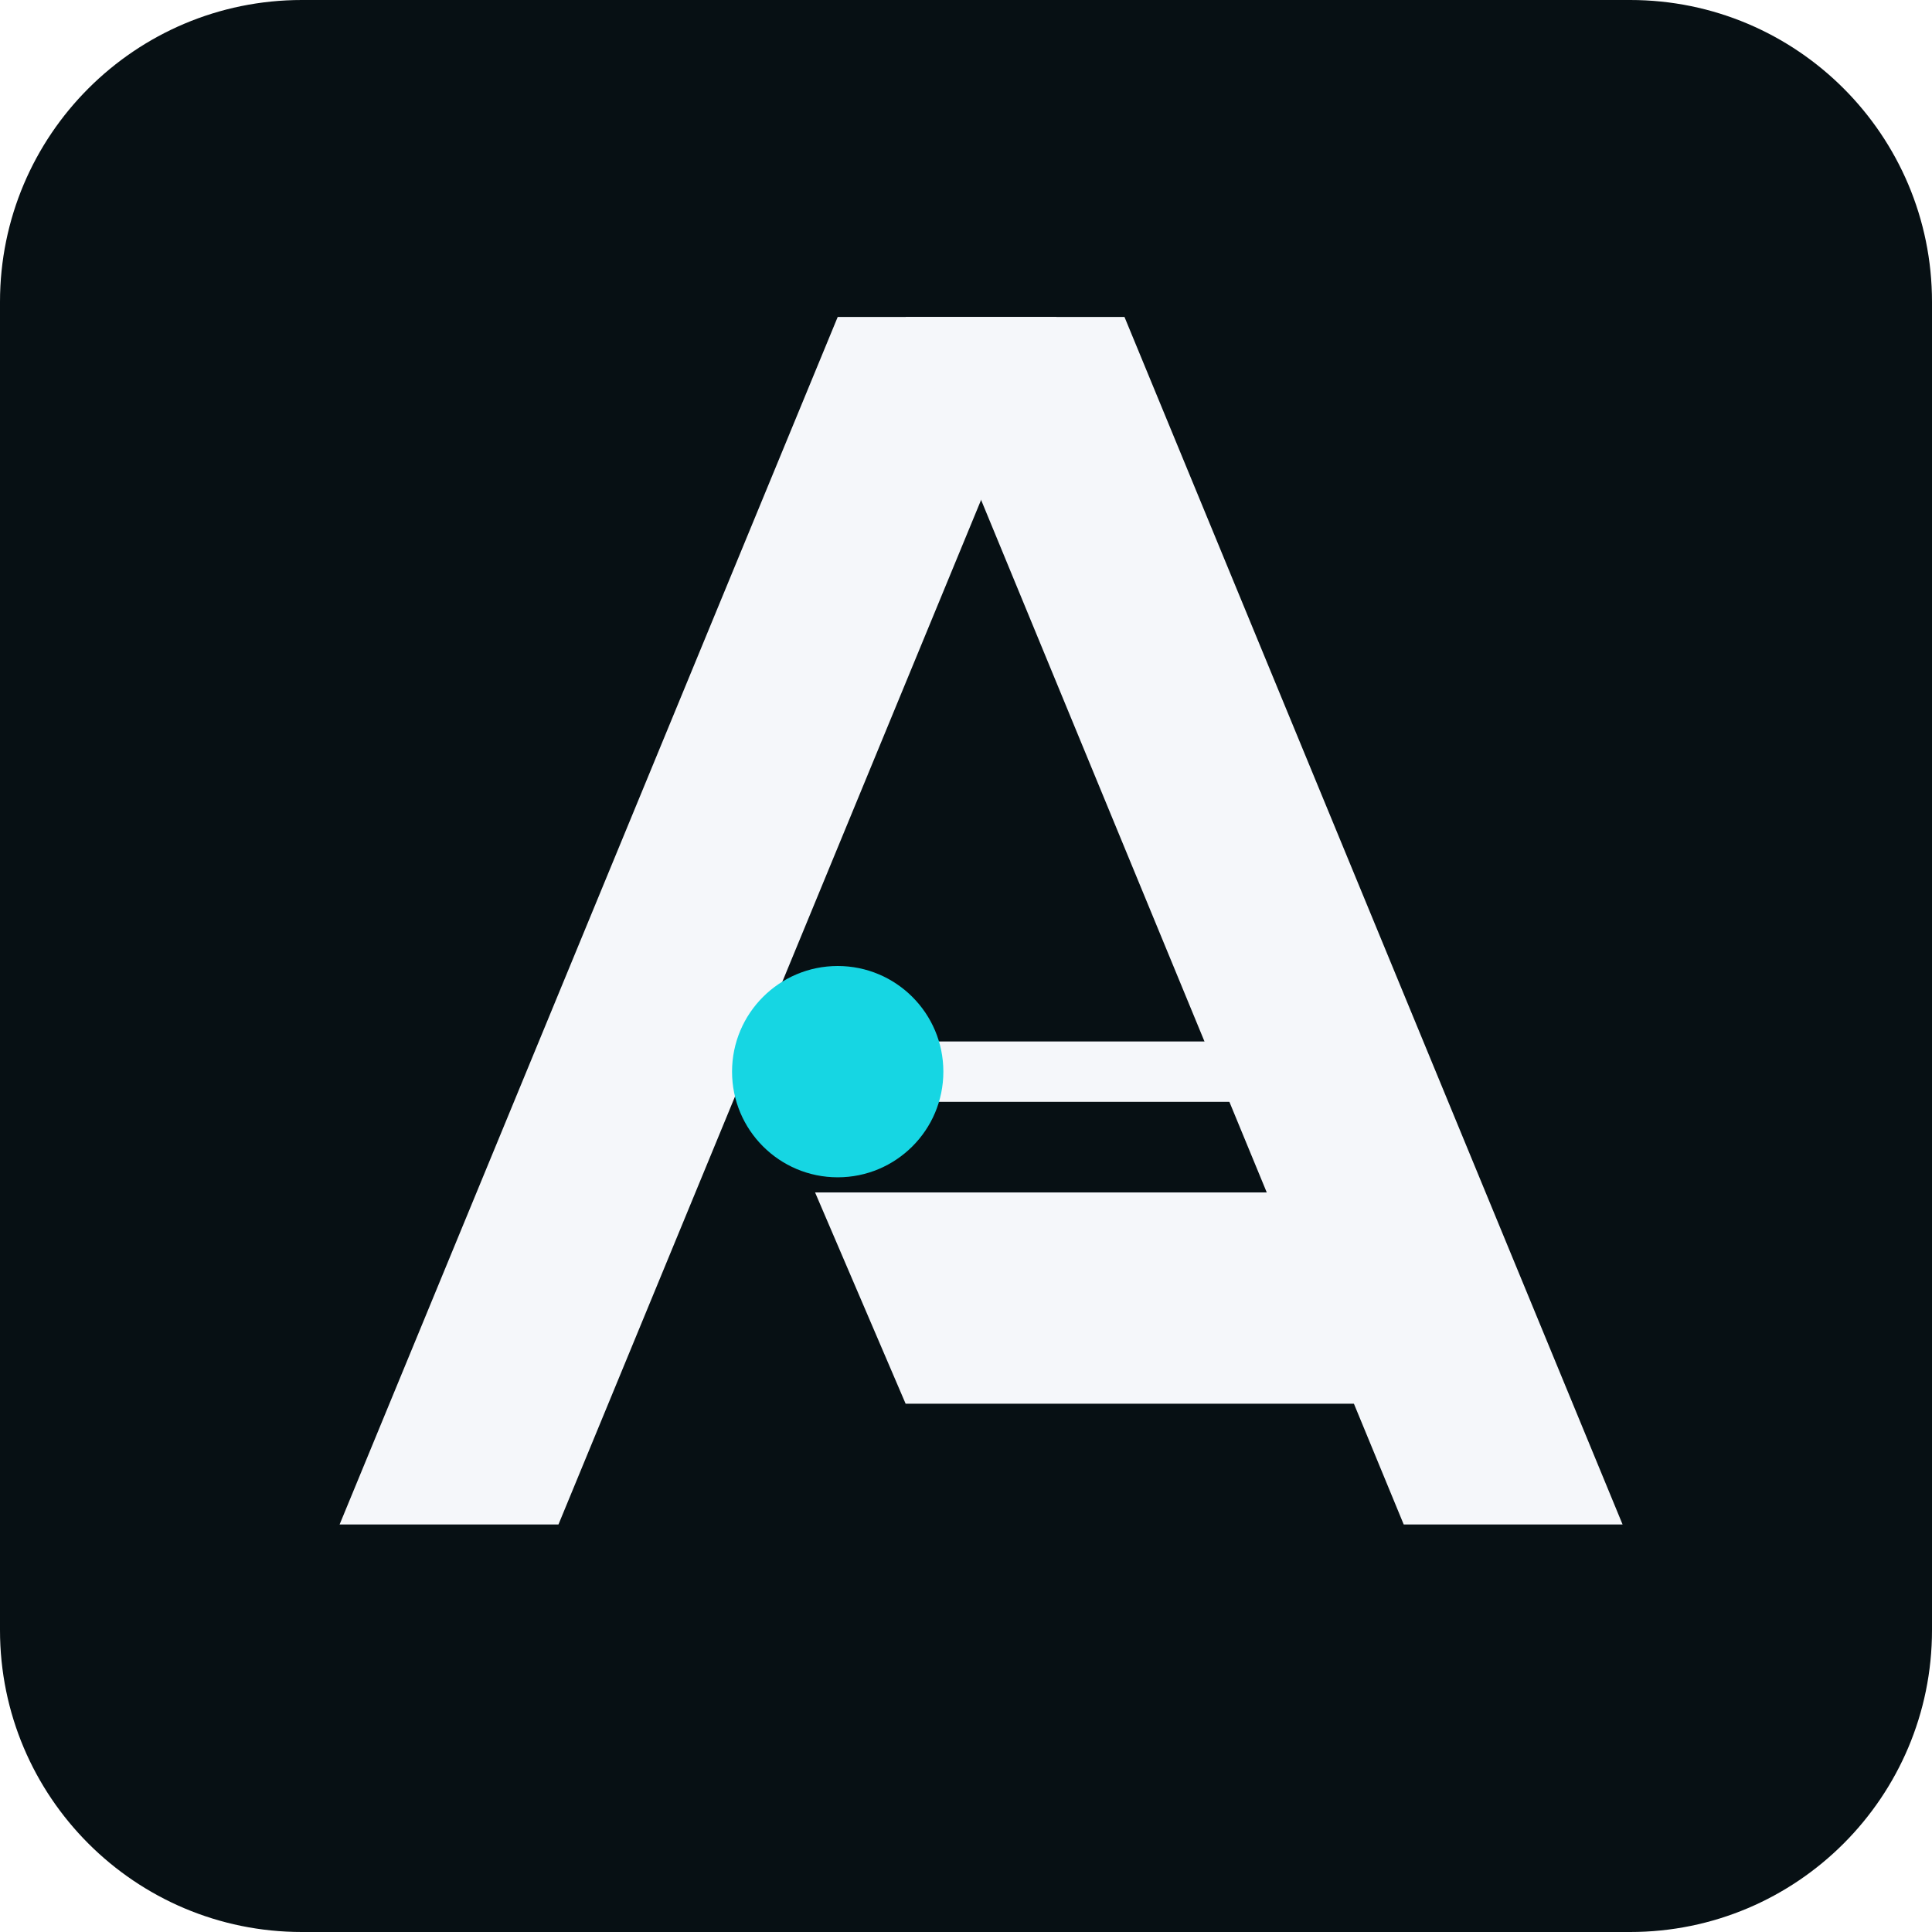
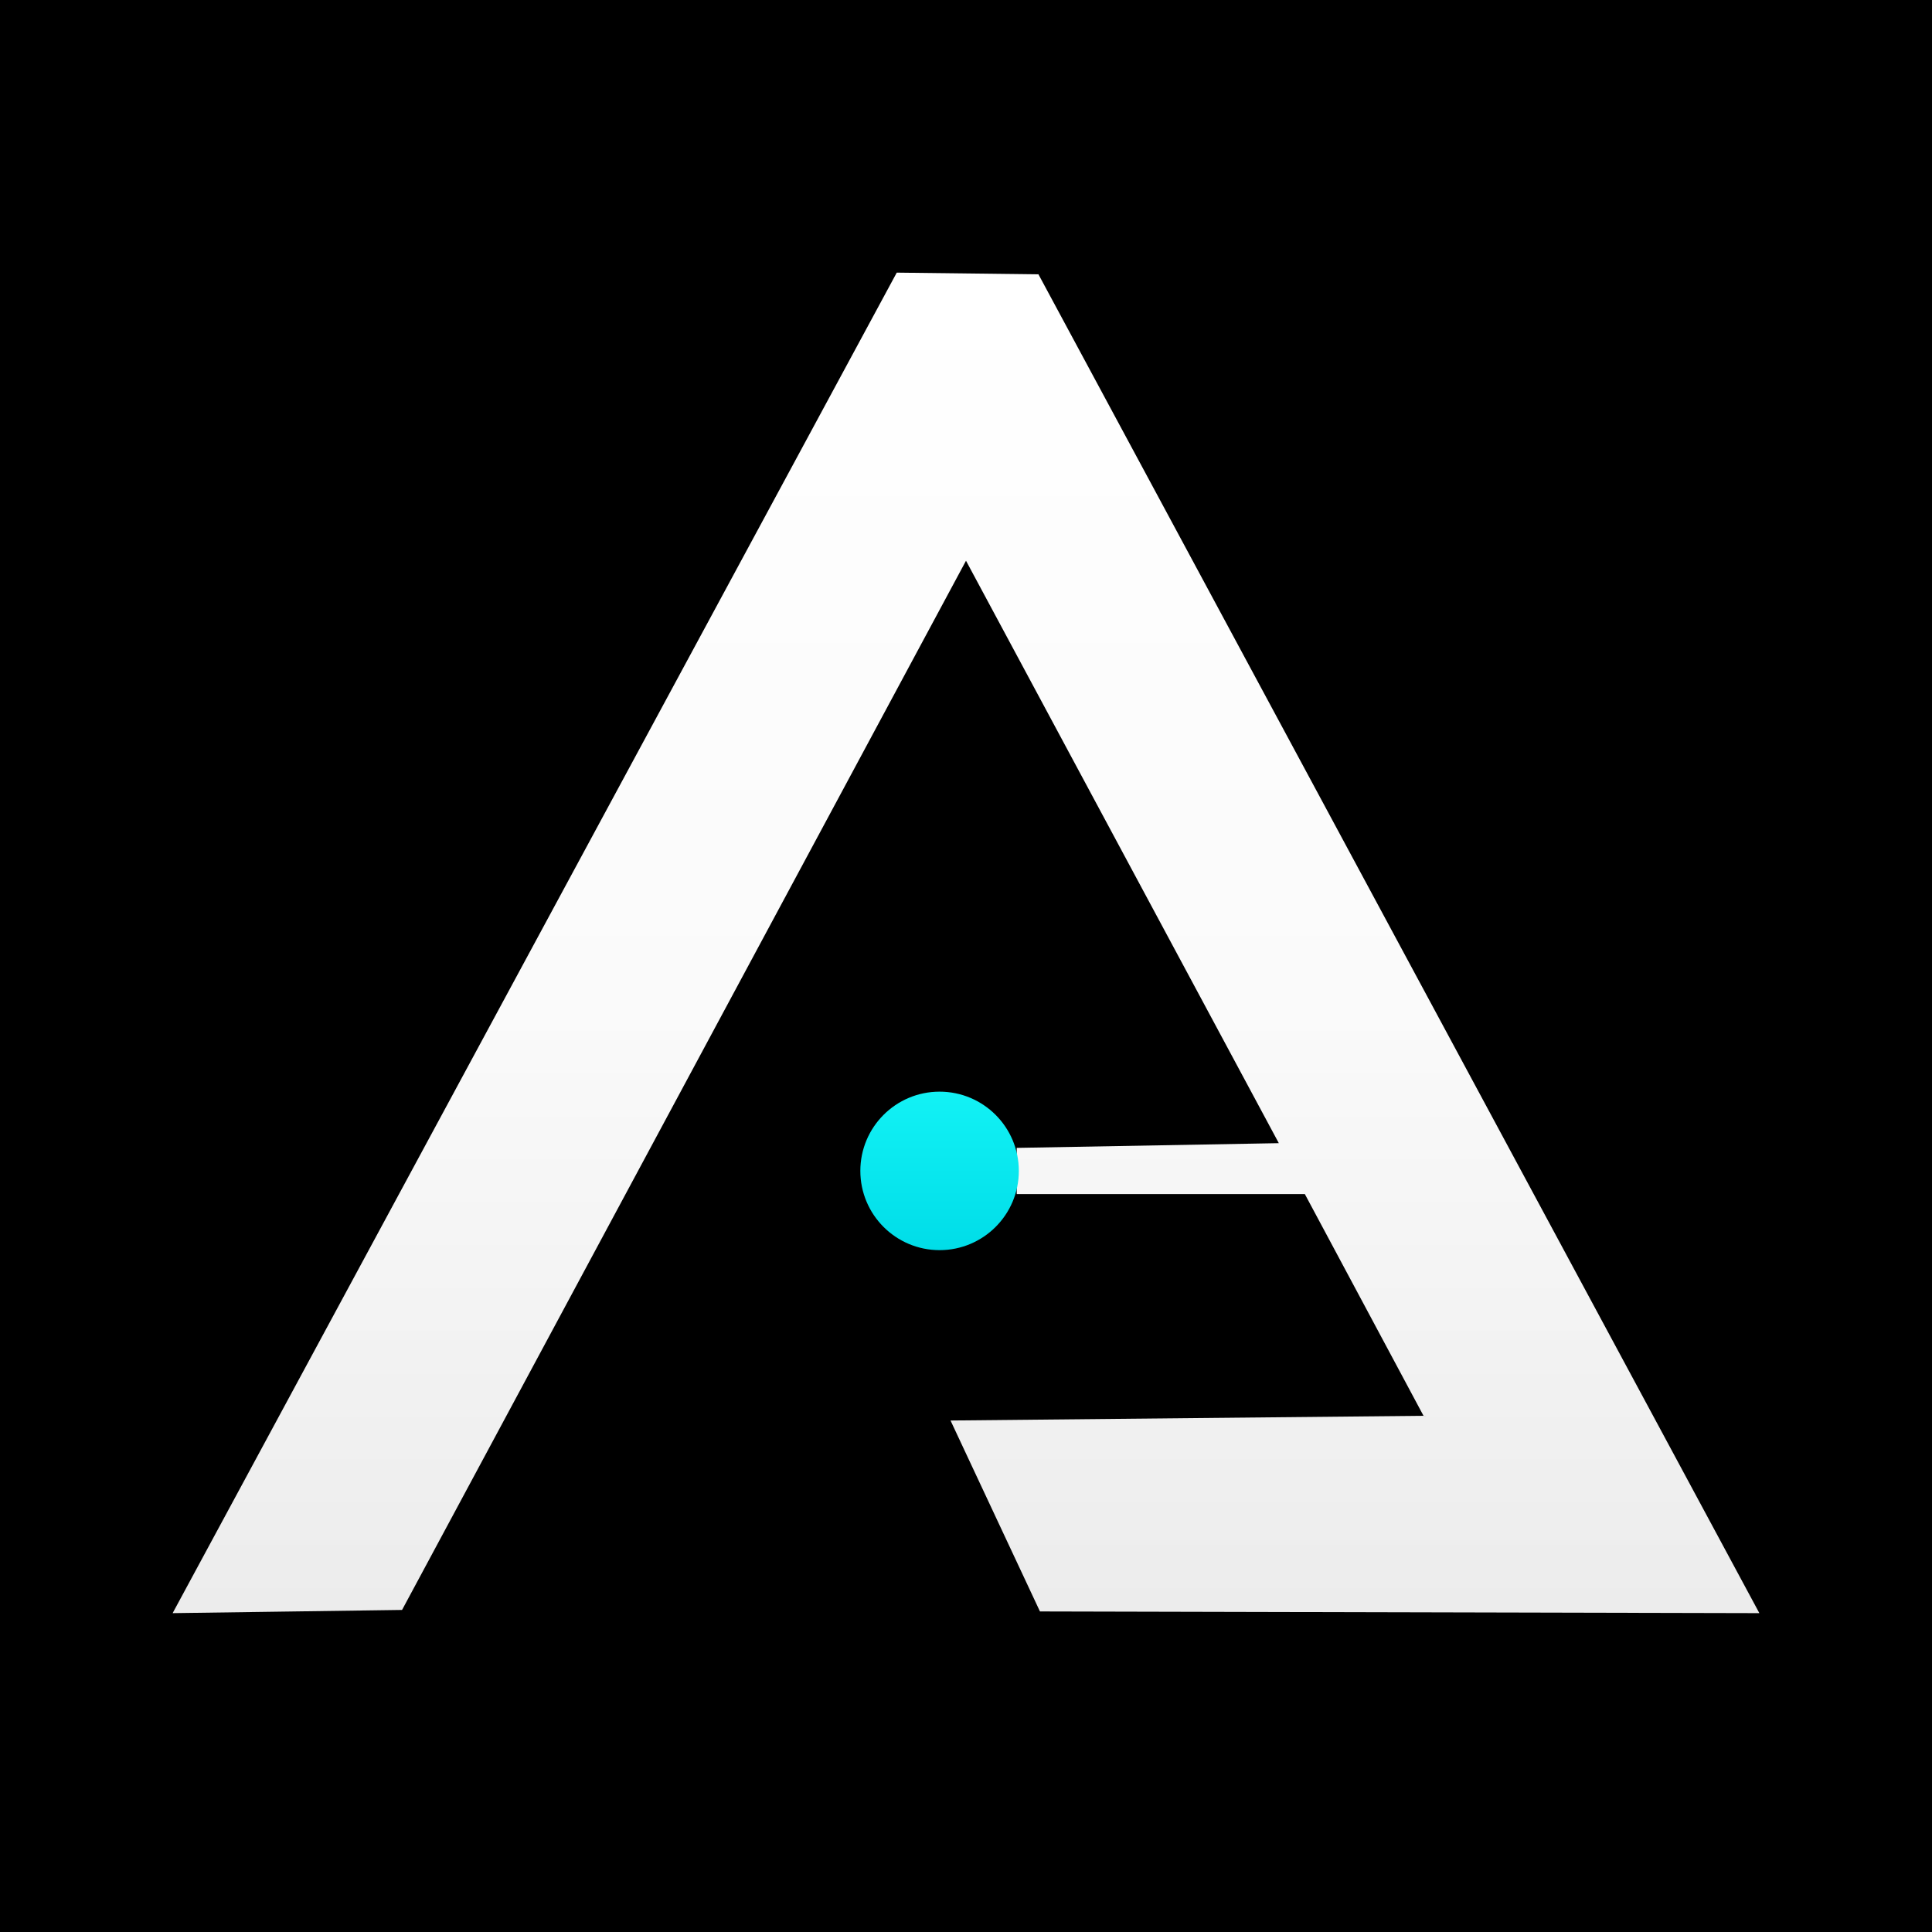
- <svg xmlns="http://www.w3.org/2000/svg" viewBox="0 0 256 256" role="img" aria-label="ArchiveOS">
-   <rect width="256" height="256" rx="40" fill="#071014" />
-   <g fill="#F5F7FA">
-     <path d="M45 202 111 42h29L74 202Z" />
-     <path d="M120 42h29l66 160h-29Z" />
-     <path d="M108 158h71l12 28h-71Z" />
-   </g>
-   <path d="M120 142h43" stroke="#F5F7FA" stroke-width="8" stroke-linecap="square" />
-   <circle cx="111" cy="142" r="14" fill="#16D6E3" />
+ <svg xmlns="http://www.w3.org/2000/svg" viewBox="0 0 1024 1024" role="img" aria-label="ArchiveOS">
+   <defs>
+     <linearGradient id="metal" x1="0" y1="0" x2="0" y2="1">
+       <stop offset="0" stop-color="#FFFFFF" />
+       <stop offset="0.55" stop-color="#FAFAFA" />
+       <stop offset="1" stop-color="#ECECEC" />
+     </linearGradient>
+     <linearGradient id="cyan" x1="0" y1="0" x2="0" y2="1">
+       <stop offset="0" stop-color="#12F2F5" />
+       <stop offset="1" stop-color="#00DDE8" />
+     </linearGradient>
+   </defs>
+   <rect width="1024" height="1024" fill="#000000" />
+   <path d="M475.3 144.5 L91.5 855 L213.1 853.3 L512 297.2 L677.8 605.9 L538.9 608.4 L538.9 632.9 L691.6 632.9 L754.5 750.4 L503.8 752.9 L551.2 854.1 L932.5 855 L550.4 145.4 Z" fill="url(#metal)" />
+   <circle cx="498" cy="620.6" r="42" fill="url(#cyan)" />
</svg>
